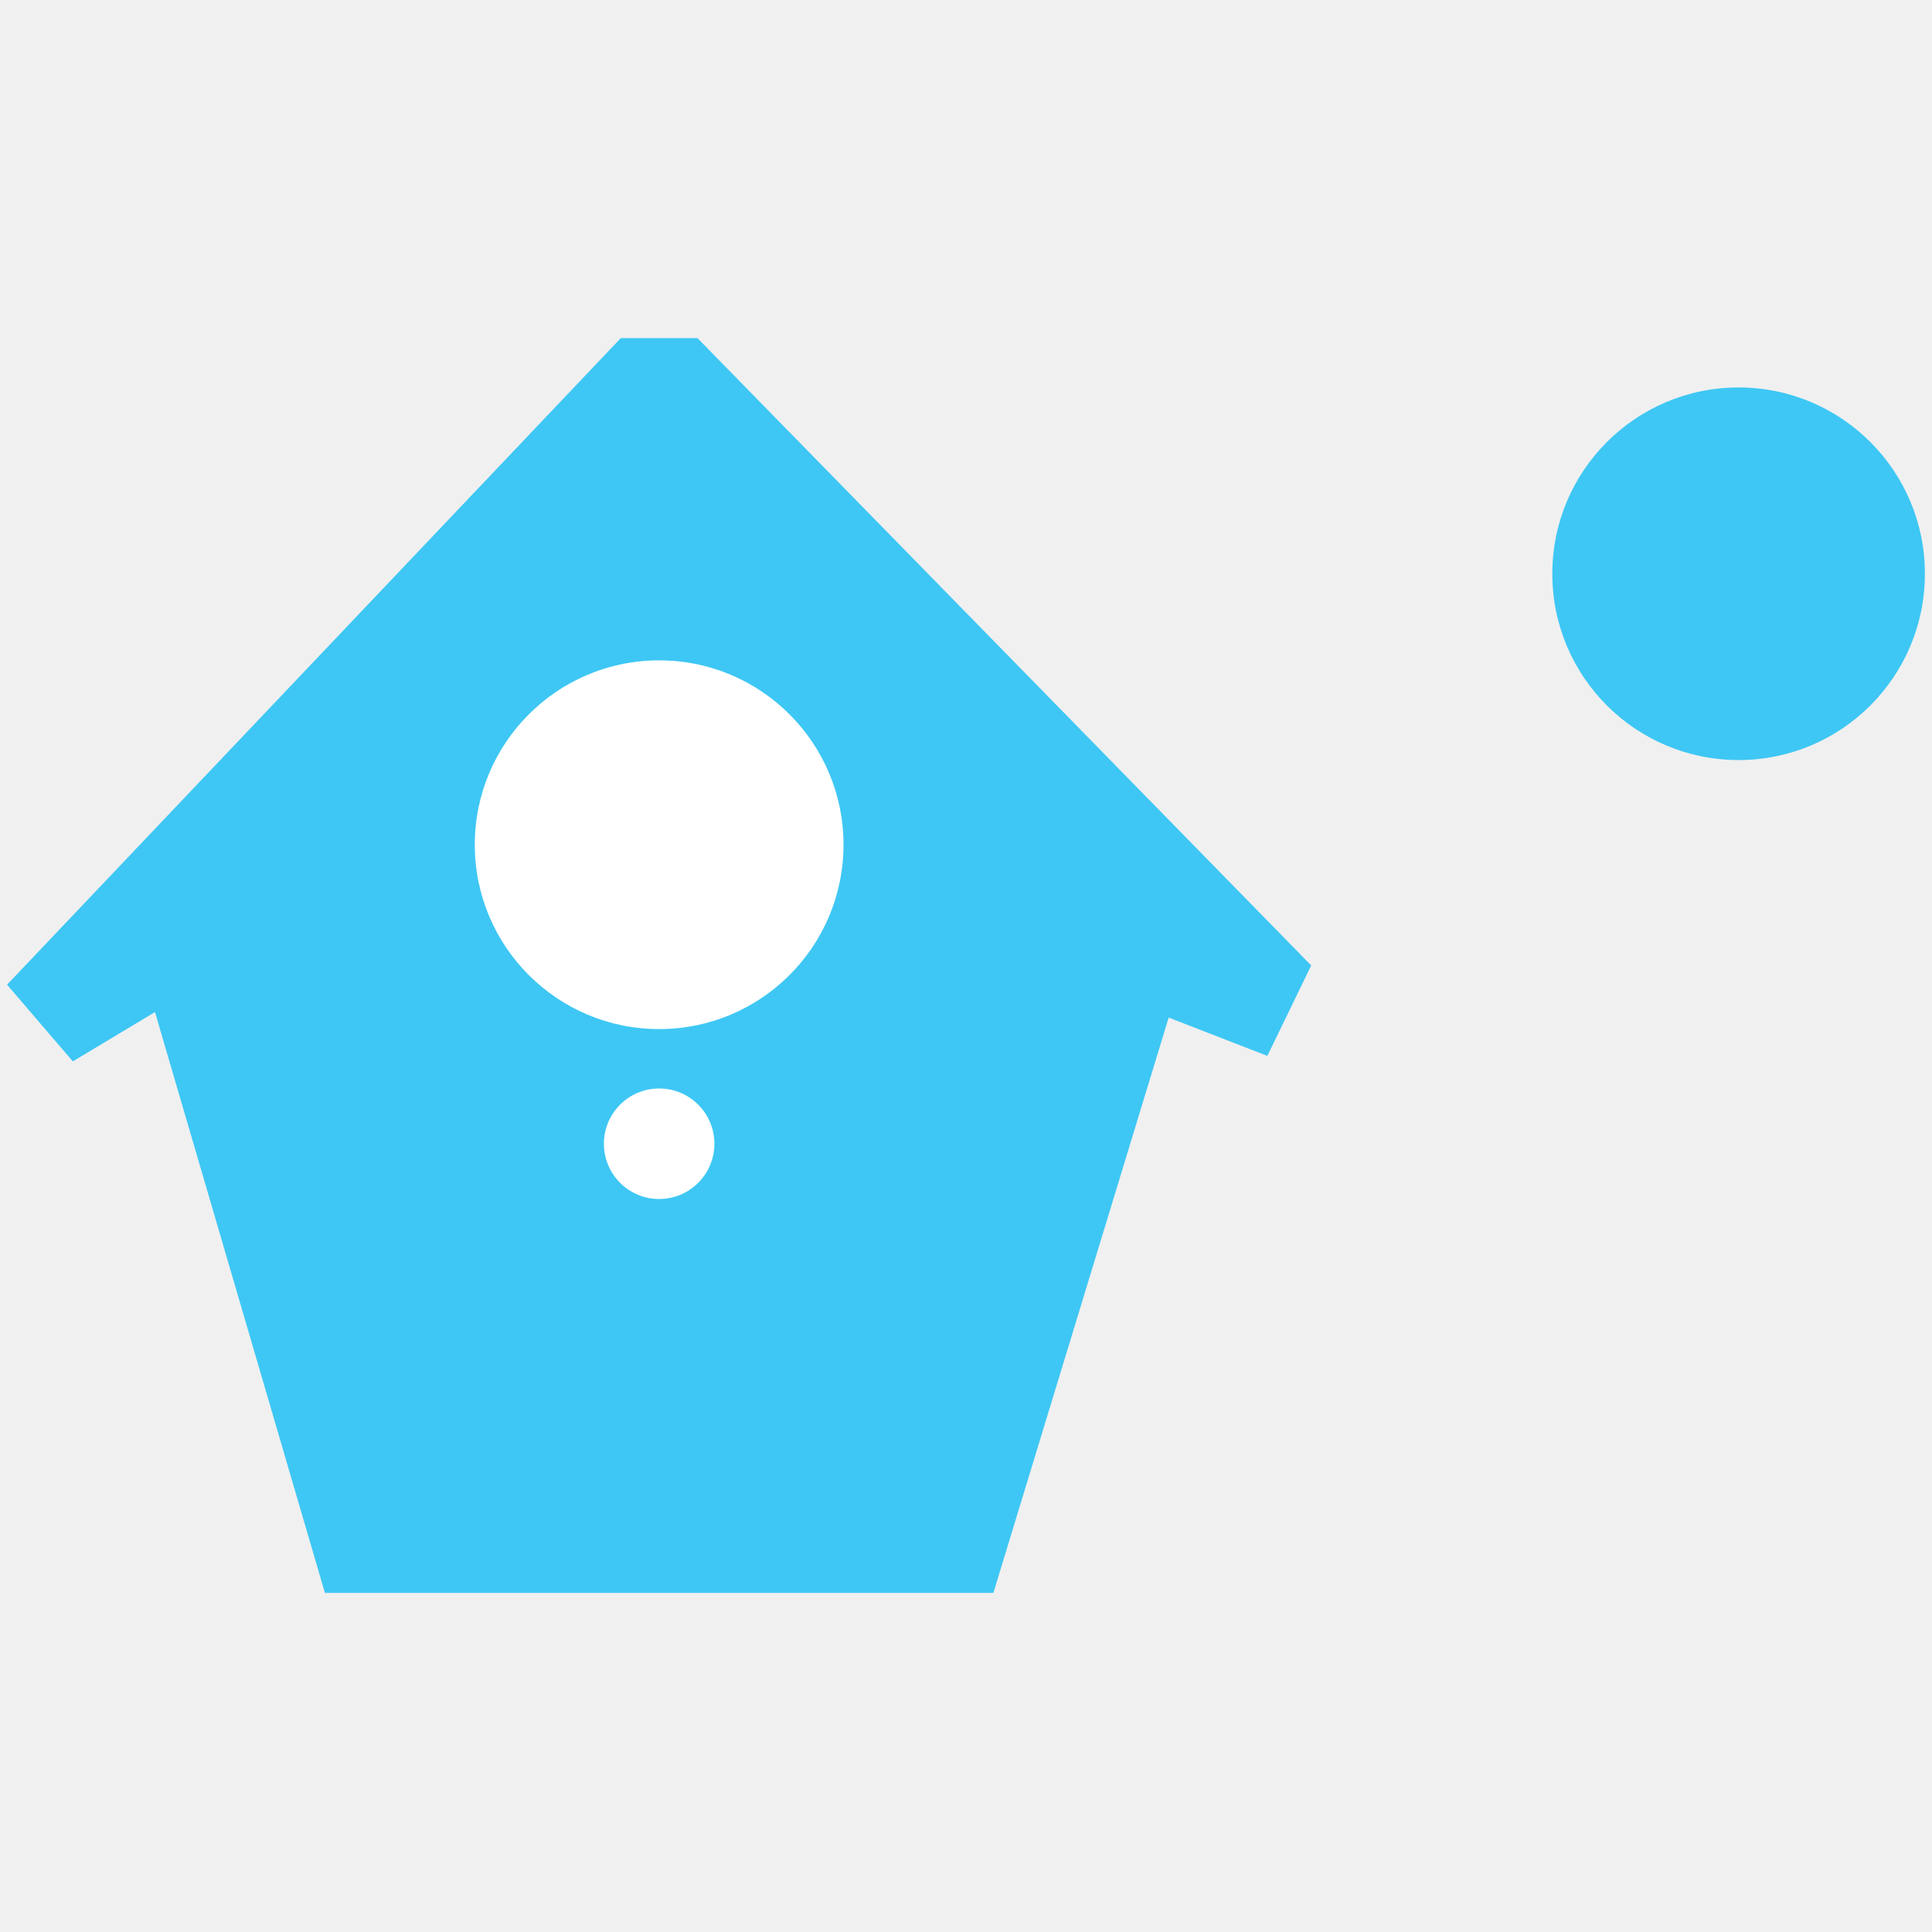
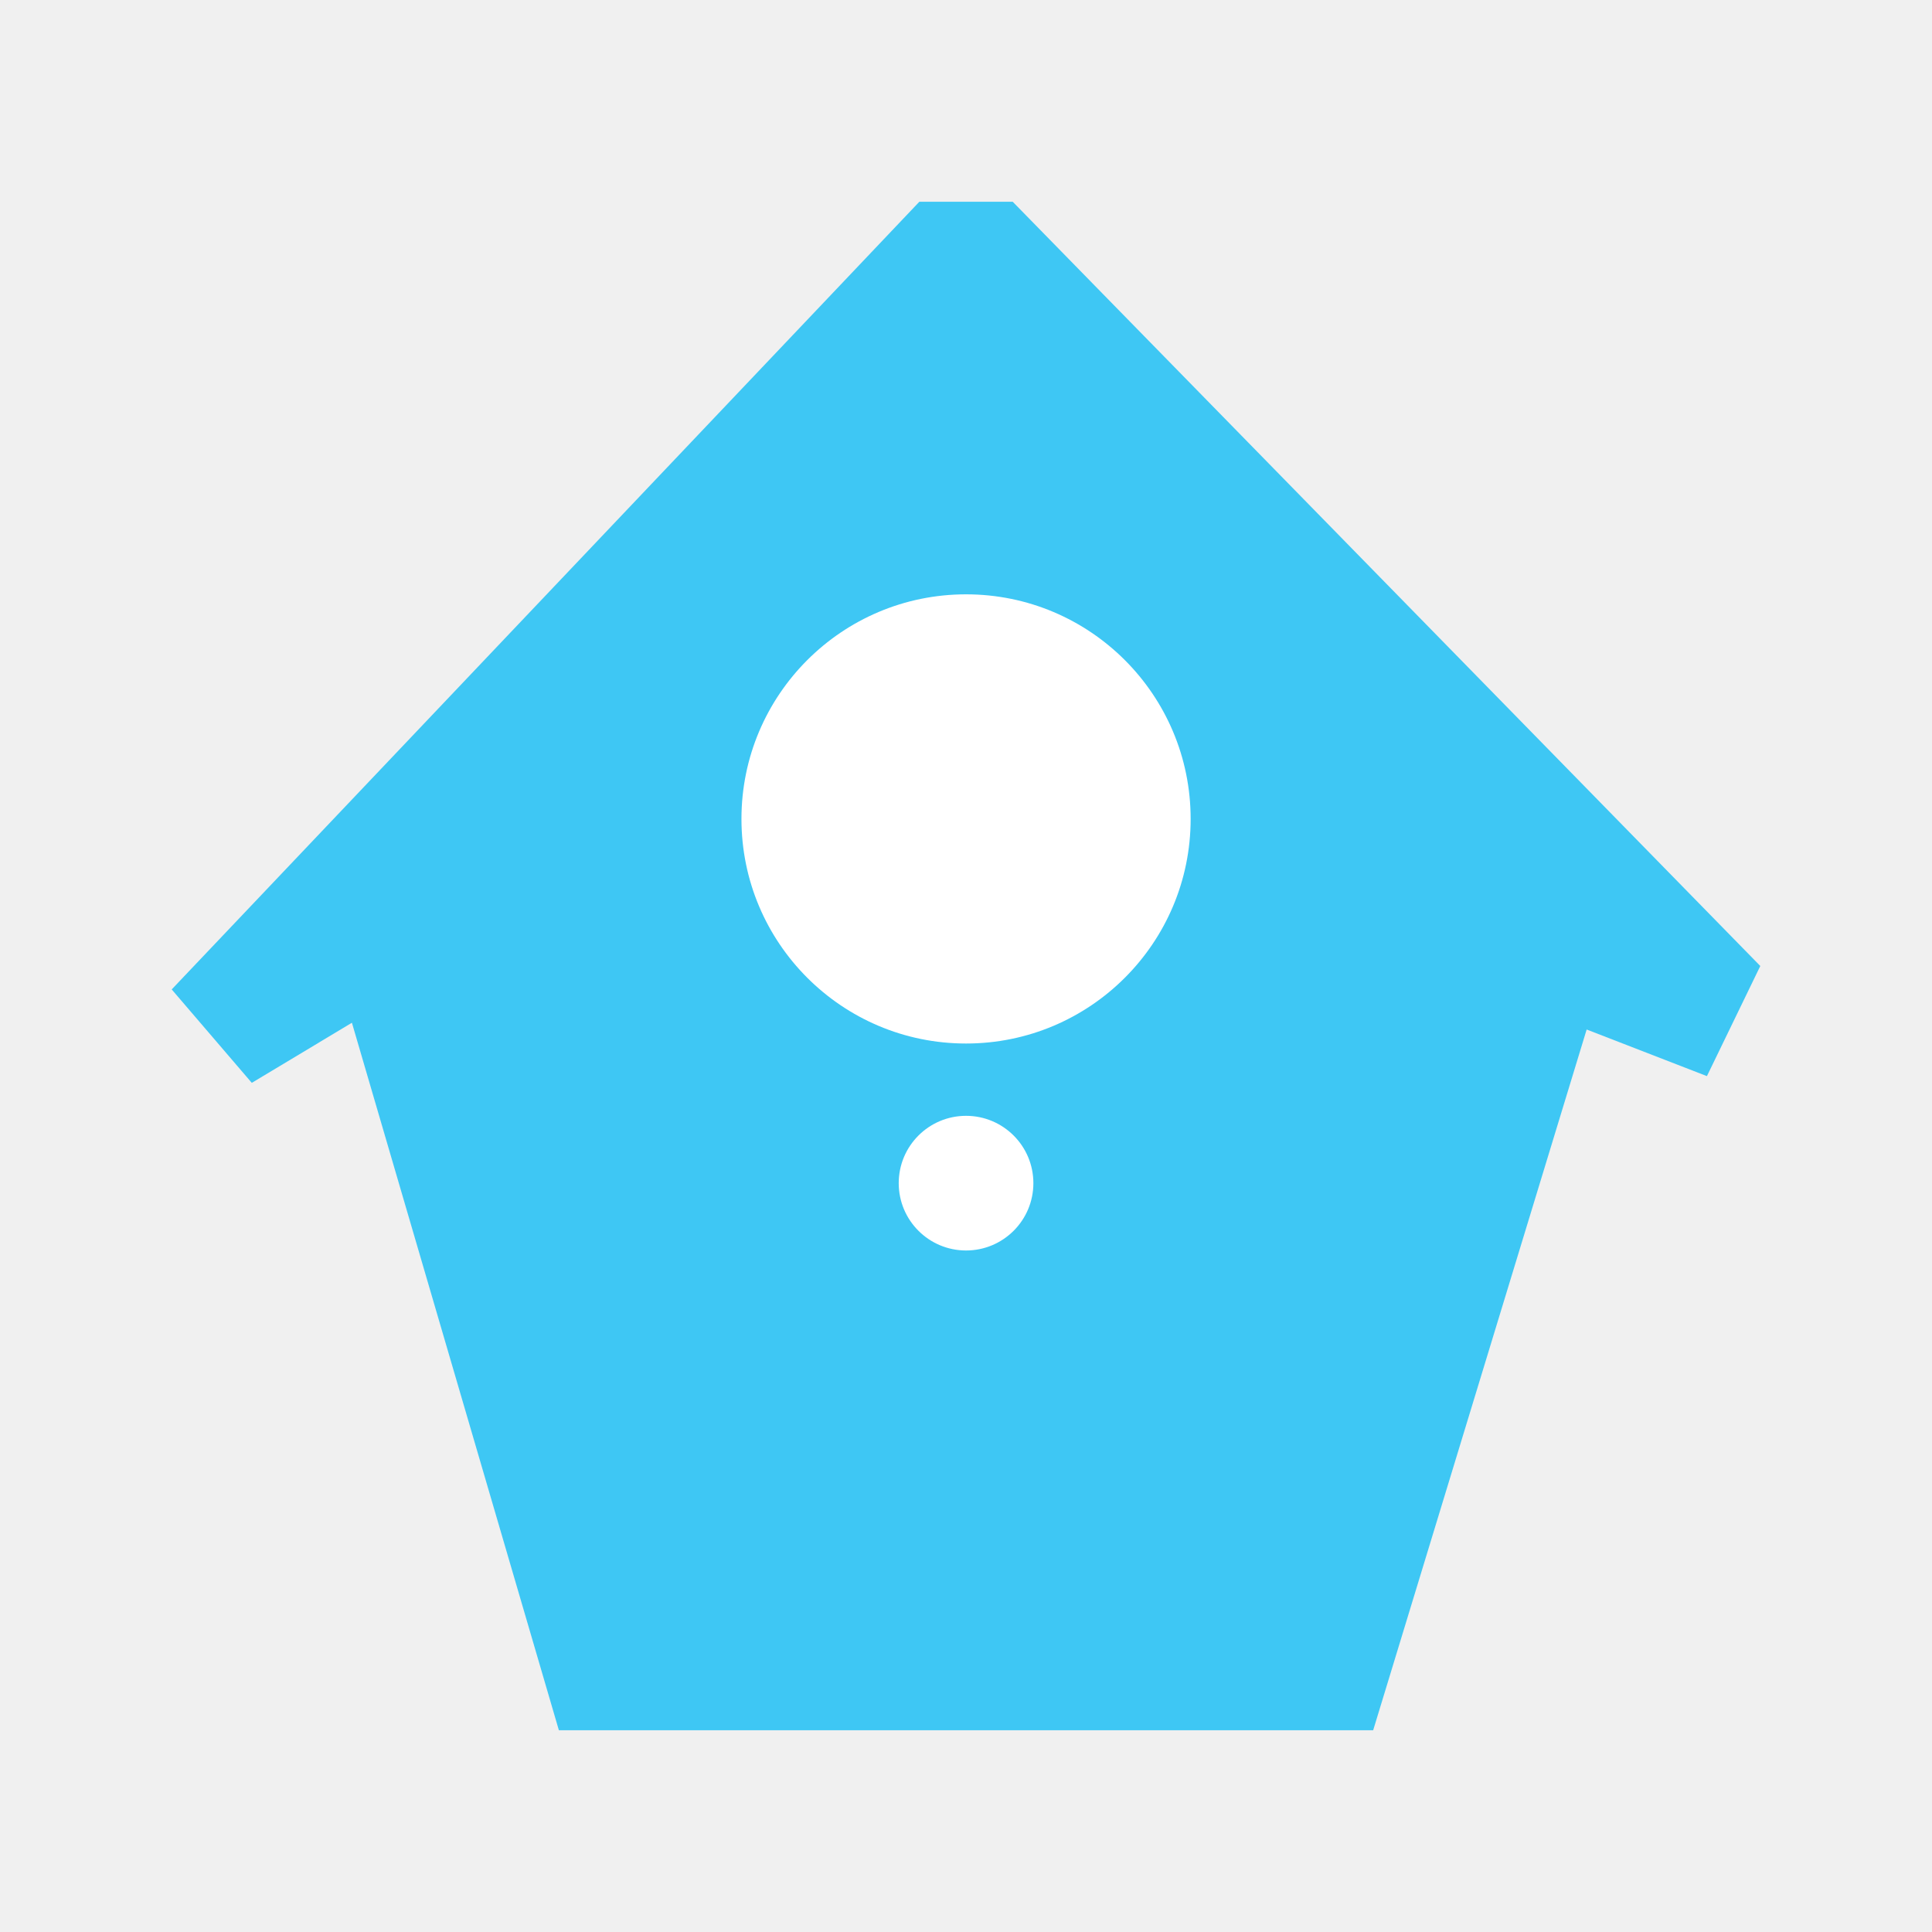
<svg xmlns="http://www.w3.org/2000/svg" version="1.1" id="Layer_1" x="0px" y="0px" width="40px" height="40px" viewBox="0 0 40 40" enable-background="new 0 0 40 40" xml:space="preserve">
  <g>
-     <polygon fill="#3EC7F4" points="6.727,32.979 3.209,20.954 1.508,21.975 0.146,20.387 12.853,7 14.44,7 27.147,19.989    26.239,21.861 24.196,21.068 20.567,32.979  " />
-     <circle fill="#3EC7F4" cx="35.996" cy="11.879" r="3.857" />
-     <circle fill="#FFFFFF" cx="13.647" cy="17.489" r="3.817" />
-     <circle fill="#FFFFFF" cx="13.647" cy="23.68" r="1.144" />
+     <polygon fill="#3EC7F4" points="11.571,35.823 7.286,21.175 5.213,22.419 3.555,20.485 19.034,4.177 20.967,4.177 36.445,20    35.34,22.28 32.85,21.315 28.43,35.823  " />
+     <circle fill="#FFFFFF" cx="20.001" cy="16.955" r="4.65" />
+     <circle fill="#FFFFFF" cx="20.001" cy="24.496" r="1.394" />
  </g>
</svg>
